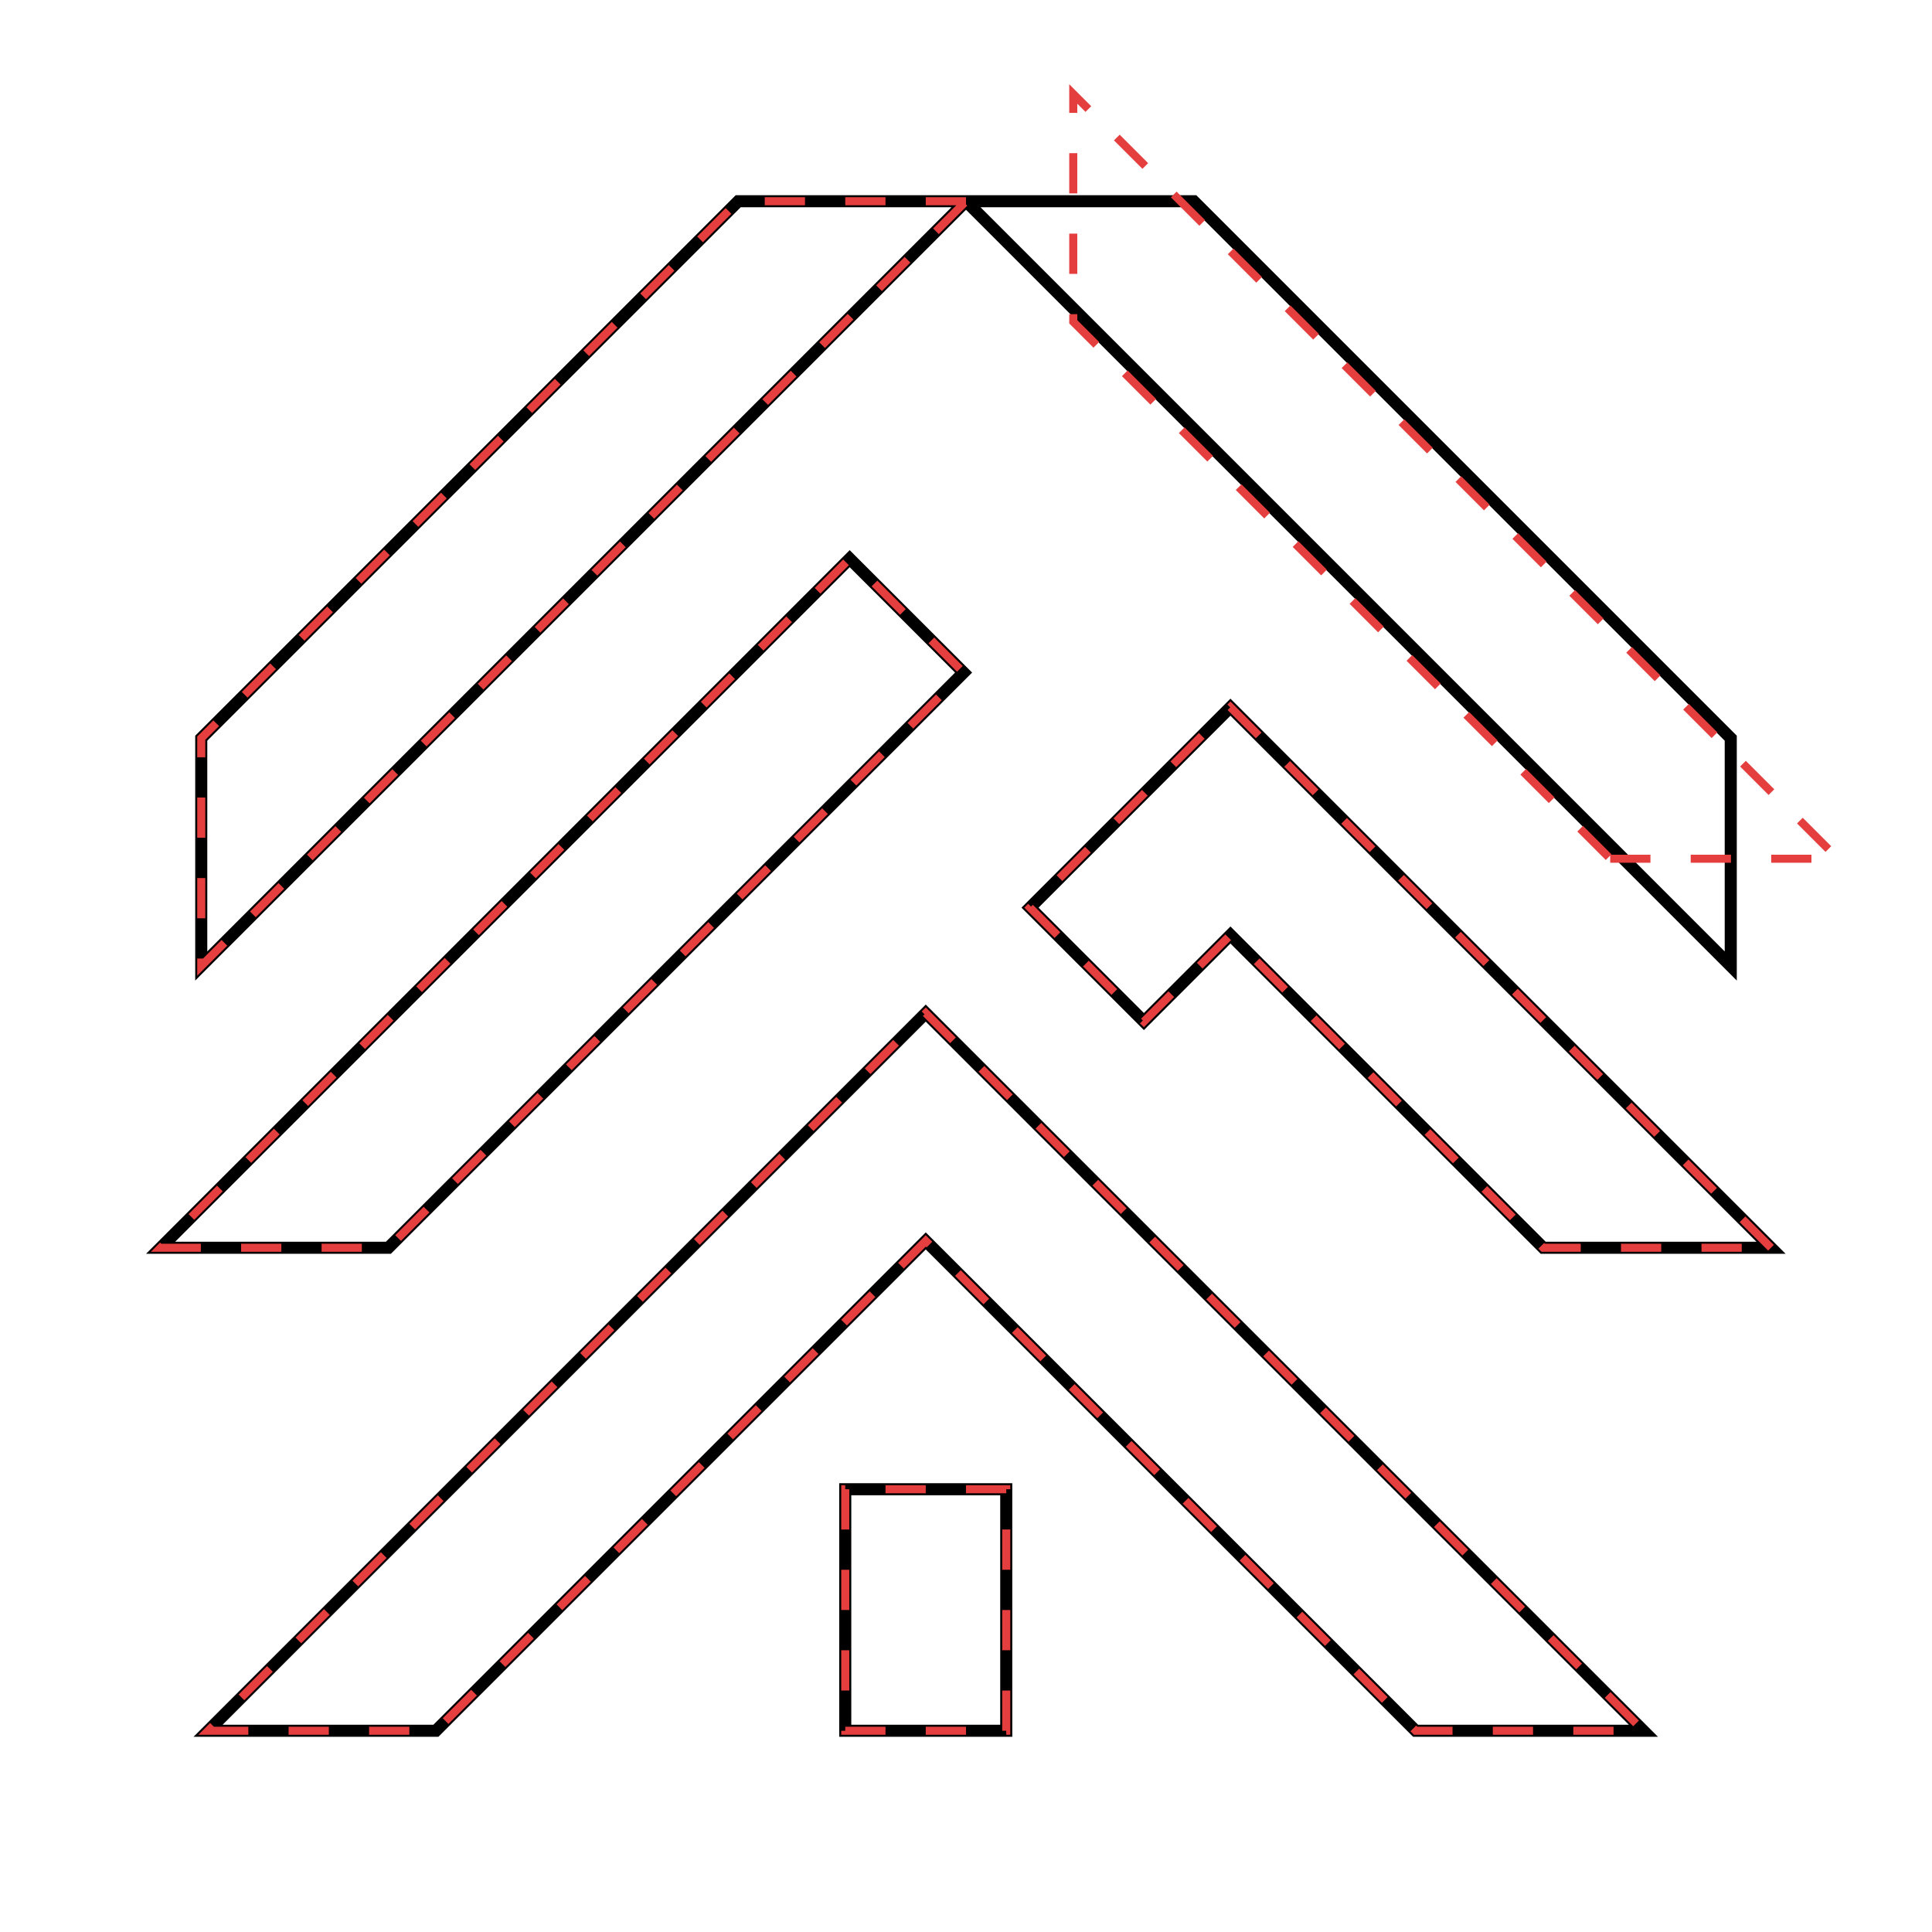
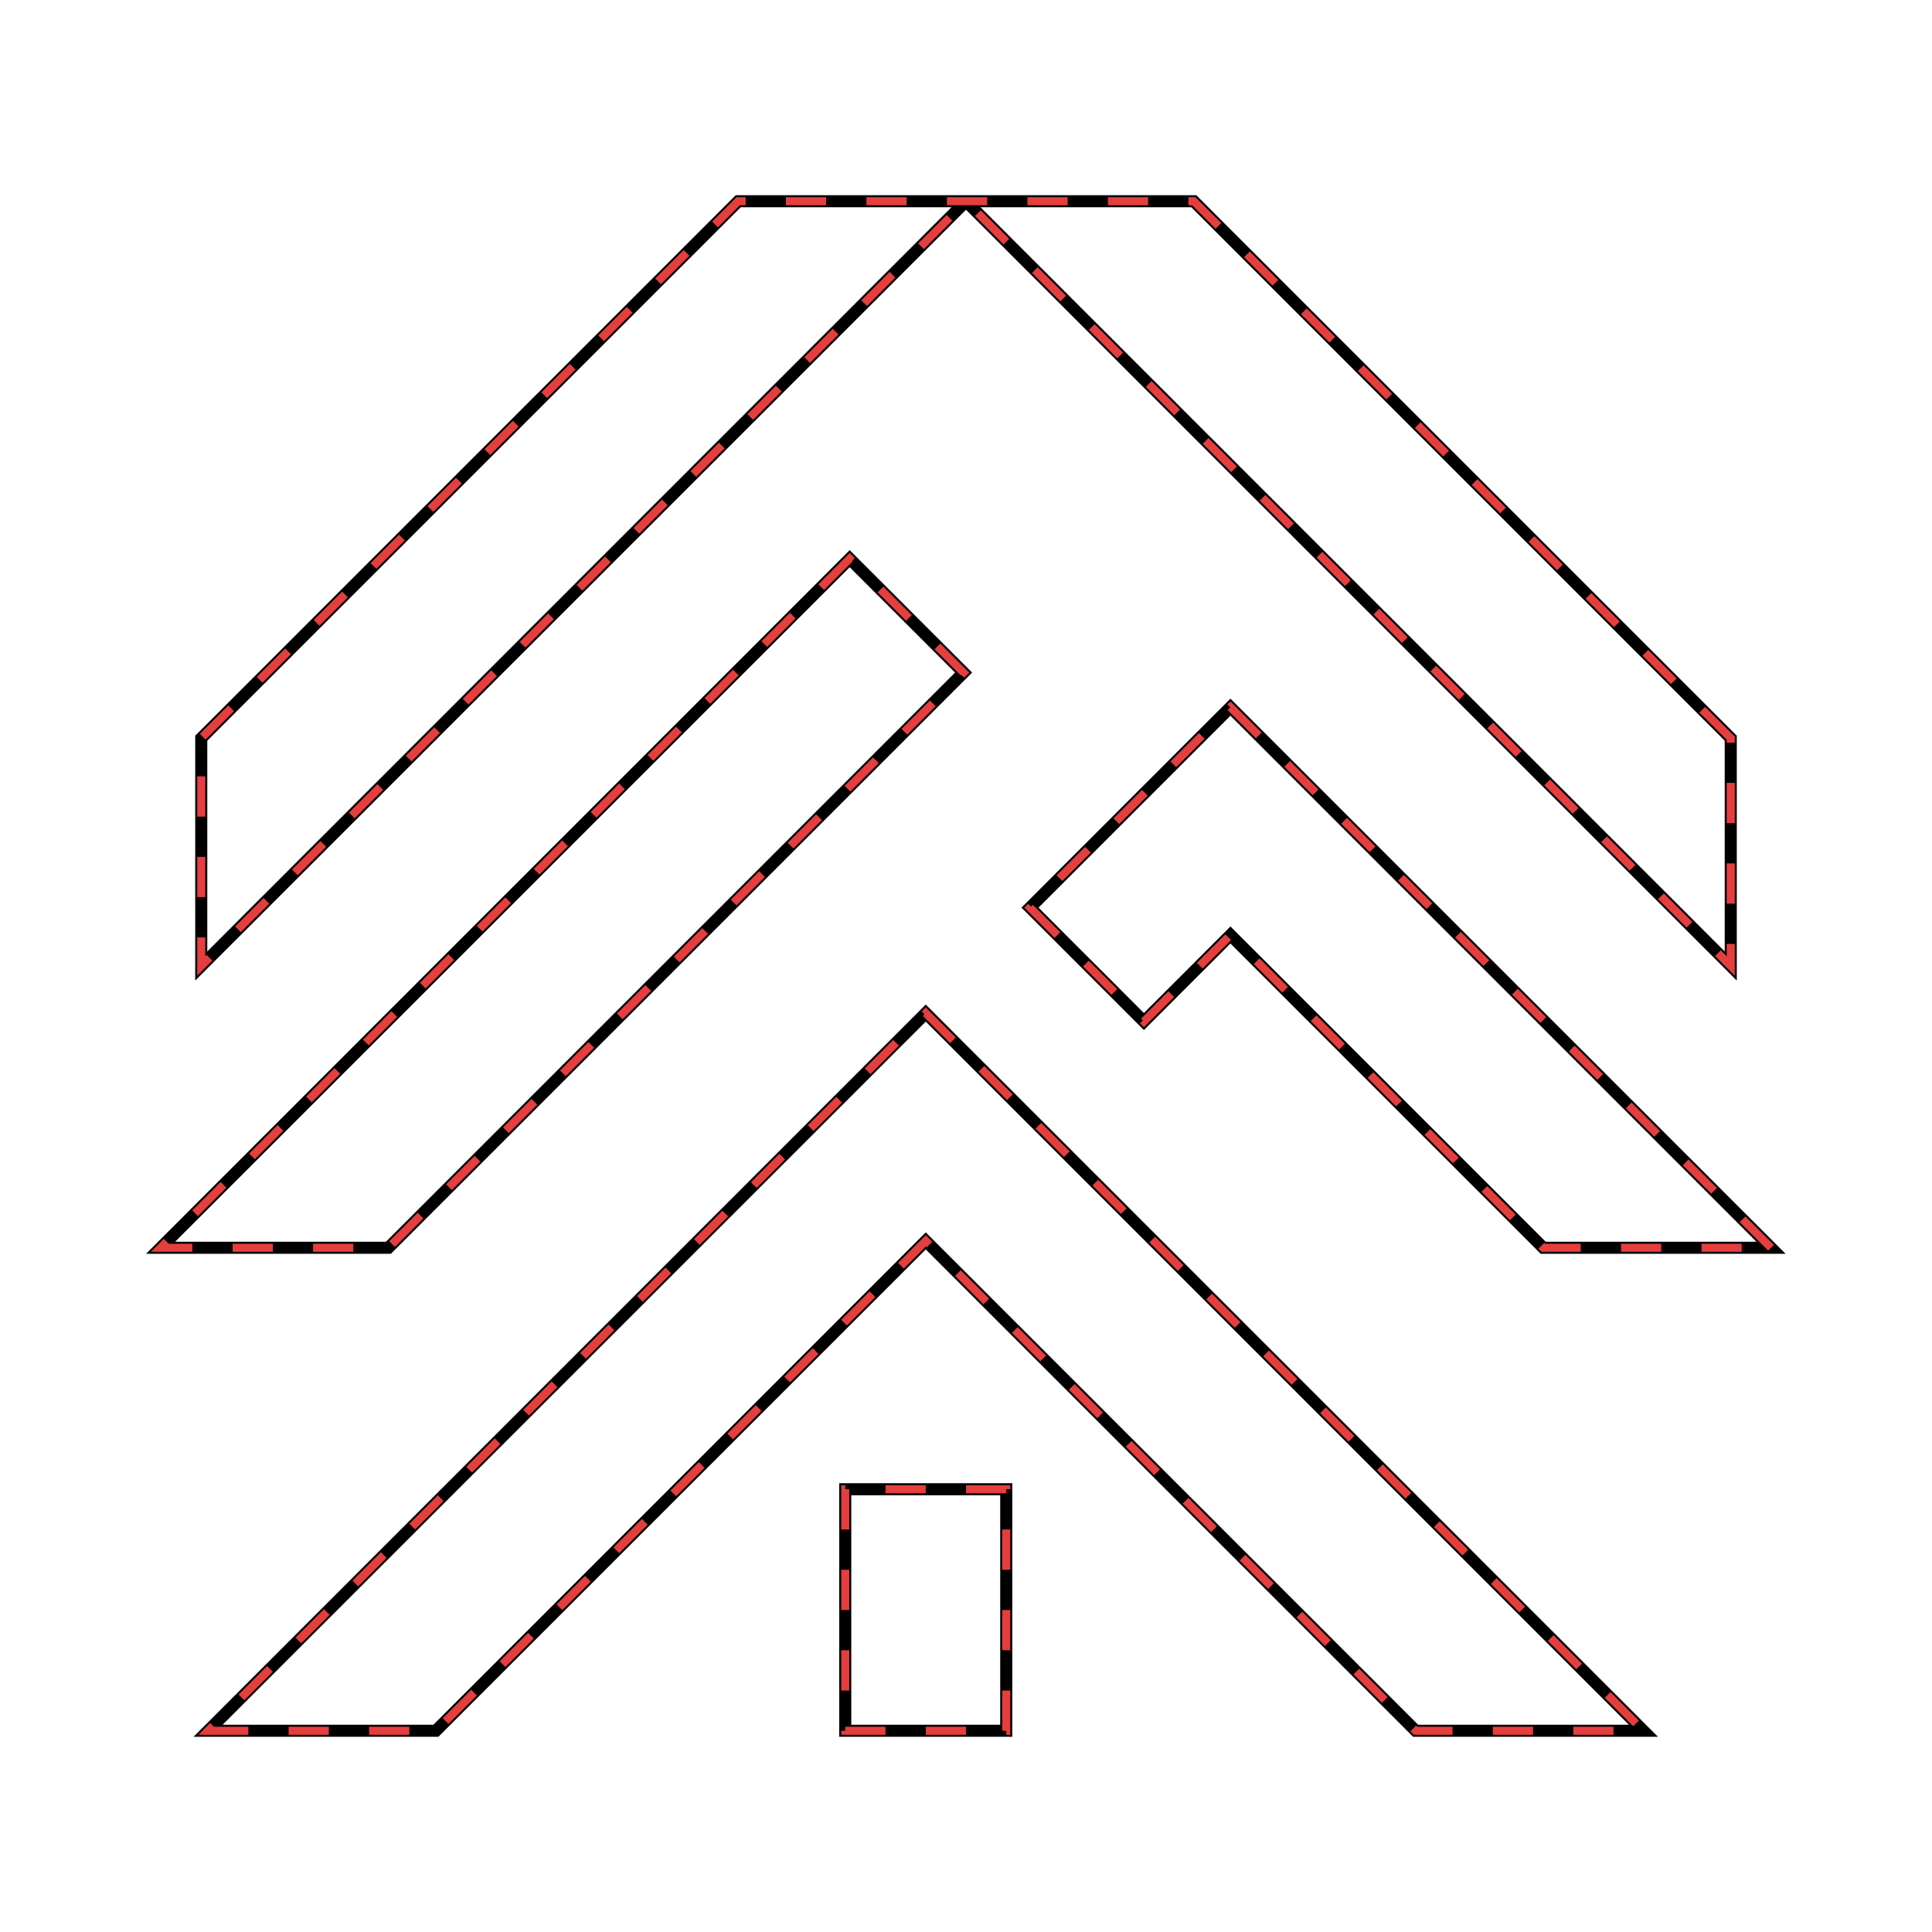
<svg xmlns="http://www.w3.org/2000/svg" id="Overlay" viewBox="0 0 48 48">
  <path fill="none" stroke="#000000" stroke-width="0.3" fill-rule="evenodd" d="M 3.99 31 L 9.65 31 L 23.94 16.71 L 21.11 13.88 Z M 18.34 5 L 5 18.34 L 5 24 L 24 5 Z M 5.17 43 L 10.83 43 L 23 30.83 L 35.17 43 L 40.83 43 L 23 25.17 Z M 25 43 L 25 37 L 21 37 L 21 43 Z M 24 5 L 43 24 L 43 18.34 L 29.66 5 Z M 44 31 L 30.57 17.57 L 25.59 22.55 L 28.42 25.38 L 30.57 23.23 L 38.34 31 Z" />
-   <path fill="none" stroke="#E53E3E" stroke-width="0.2" stroke-dasharray="1 1" fill-rule="evenodd" d="M 3.99 31 L 9.65 31 L 23.94 16.71 L 21.11 13.88 Z M 24 5 L 18.34 5 L 5 18.34 L 5 24 Z M 5.17 43 L 10.83 43 L 23 30.83 L 35.17 43 L 40.83 43 L 23 25.17 Z M 25 43 L 25 37 L 21 37 L 21 43 Z M 44 31 L 30.57 17.57 L 25.59 22.55 L 28.42 25.38 L 30.57 23.23 L 38.34 31 Z M 40.005 21.335 L 45.665 21.335 L 26.665 2.335 L 26.665 7.995 Z" />
+   <path fill="none" stroke="#E53E3E" stroke-width="0.2" stroke-dasharray="1 1" fill-rule="evenodd" d="M 21.11 13.88 L 3.99 31 L 9.65 31 L 23.94 16.71 Z M 43 18.34 L 29.66 5 L 24 5 L 24 5 L 18.34 5 L 5 18.34 L 5 24 L 24 5 L 43 24 Z M 5.17 43 L 10.83 43 L 23 30.83 L 35.17 43 L 40.83 43 L 23 25.17 Z M 25 43 L 25 37 L 21 37 L 21 43 Z M 44 31 L 30.57 17.57 L 25.59 22.55 L 28.42 25.38 L 30.57 23.23 L 38.34 31 Z" />
</svg>
